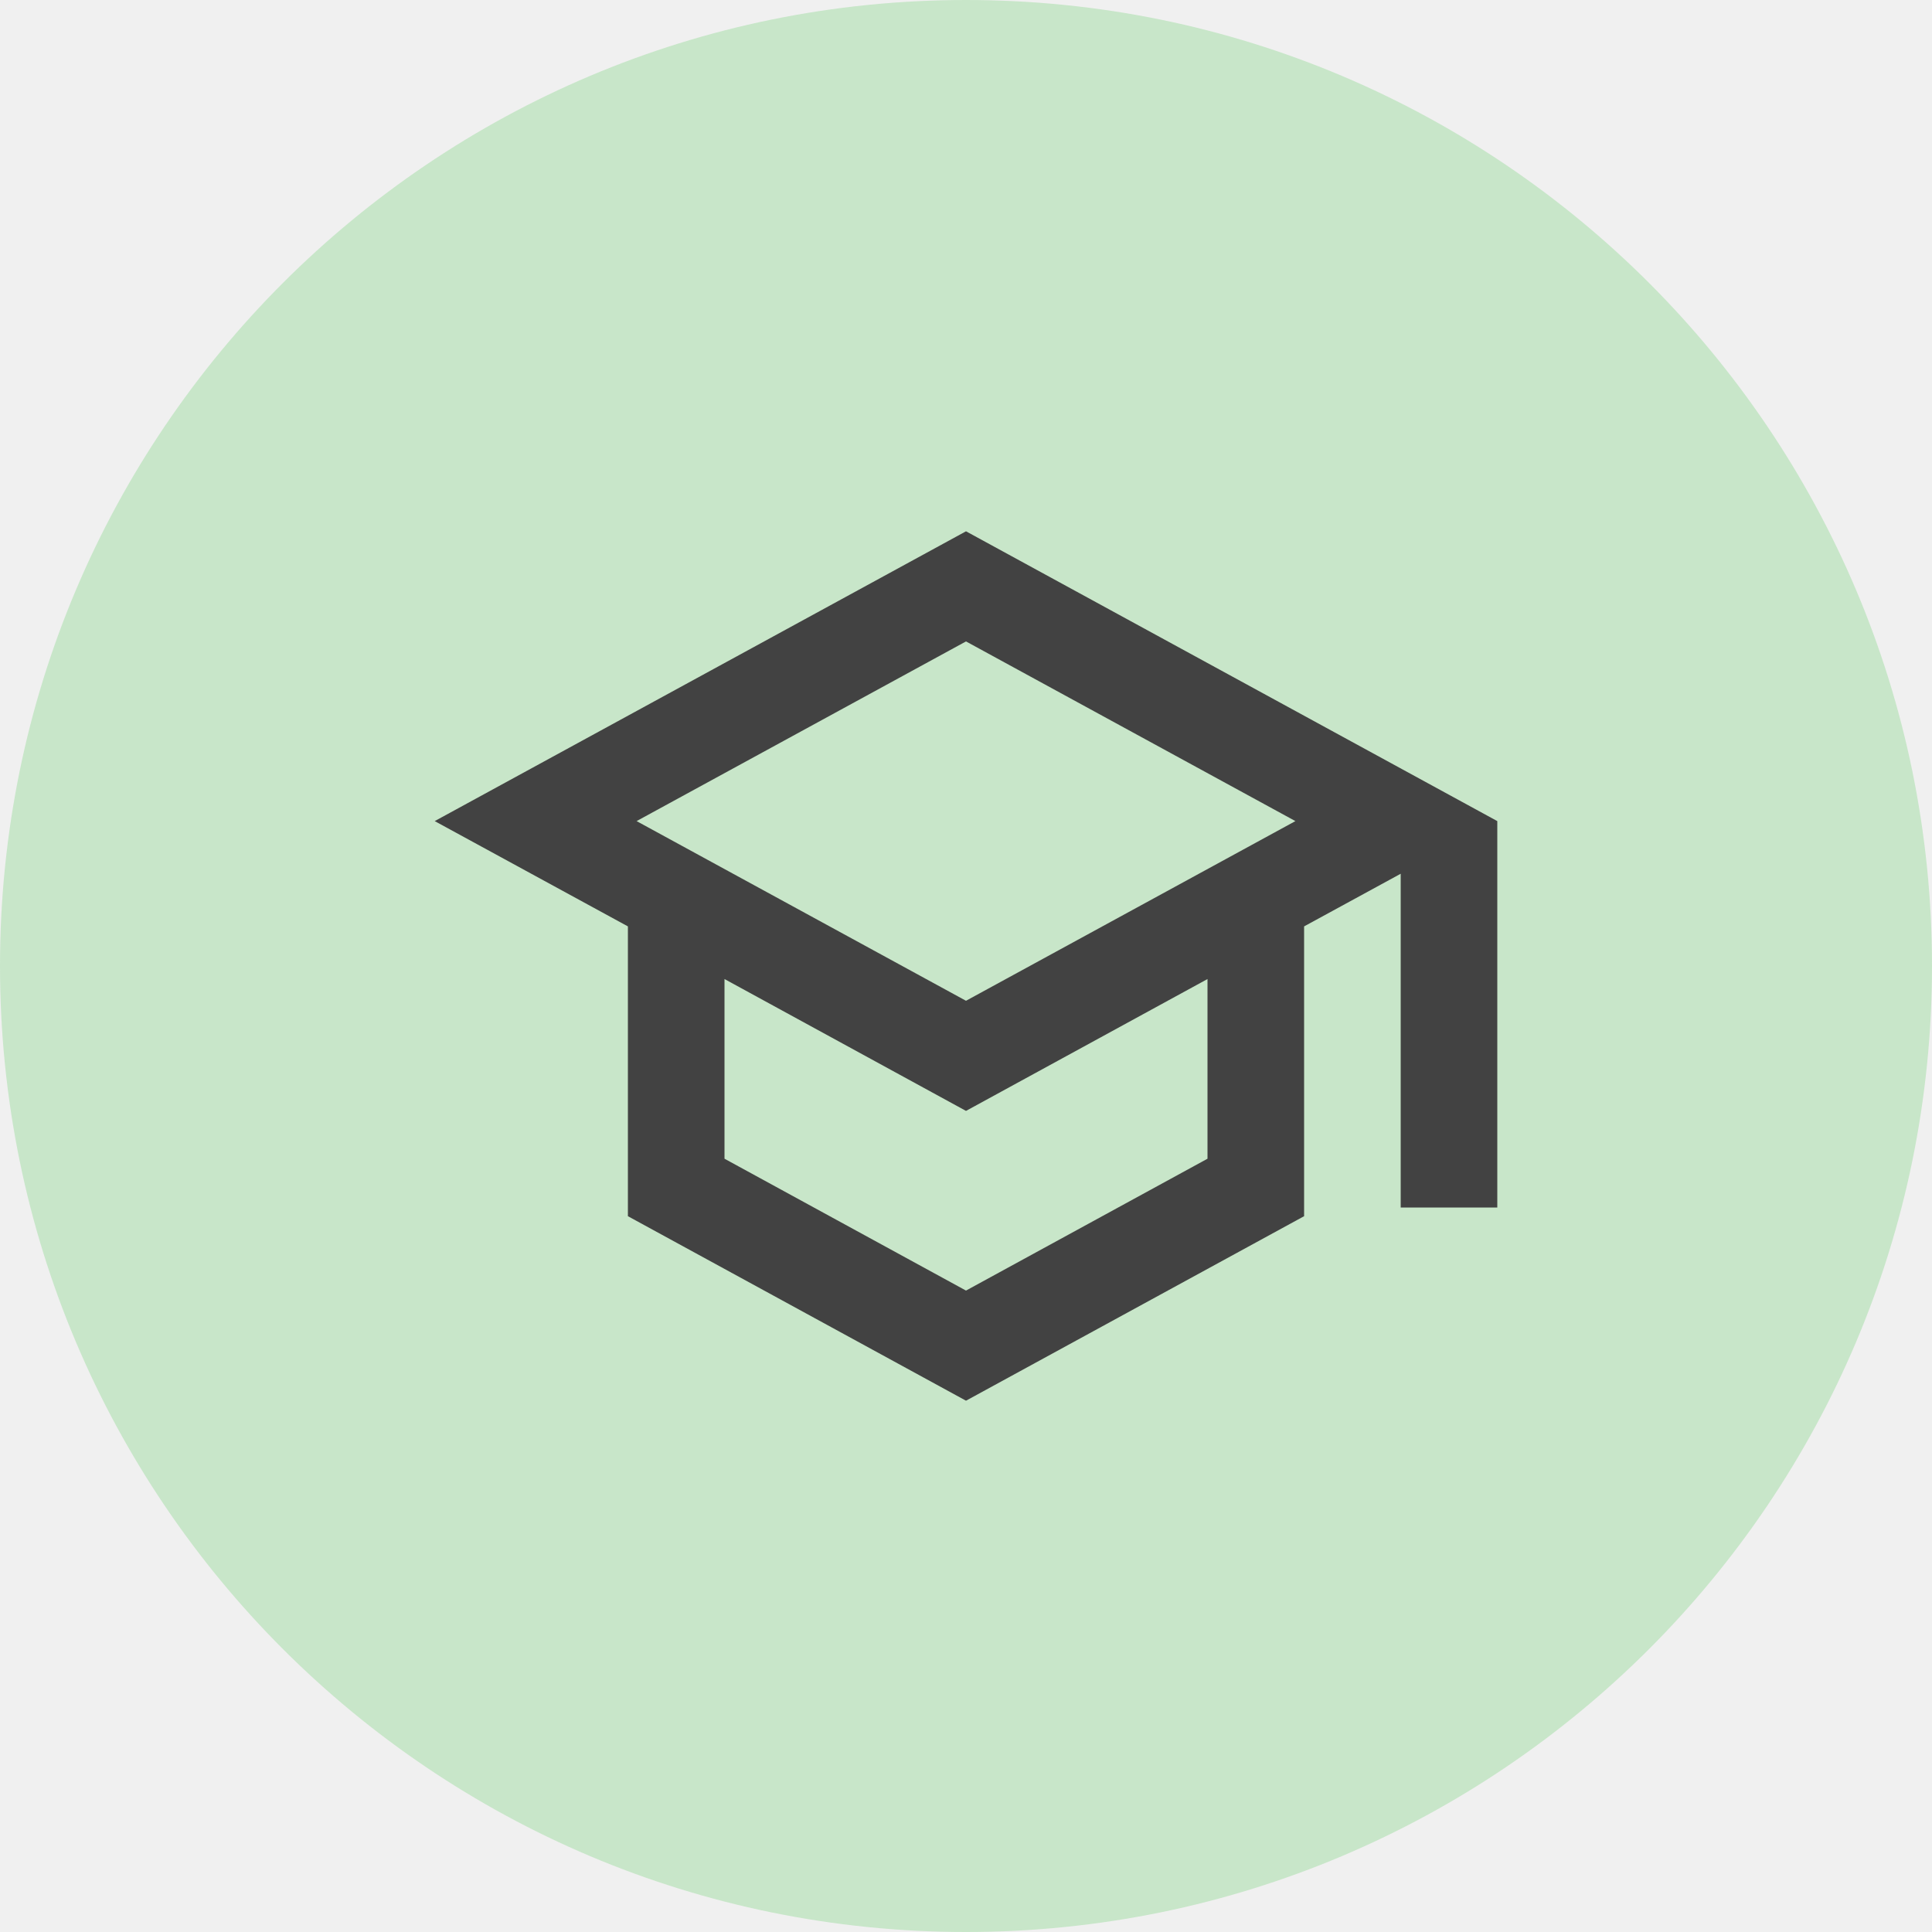
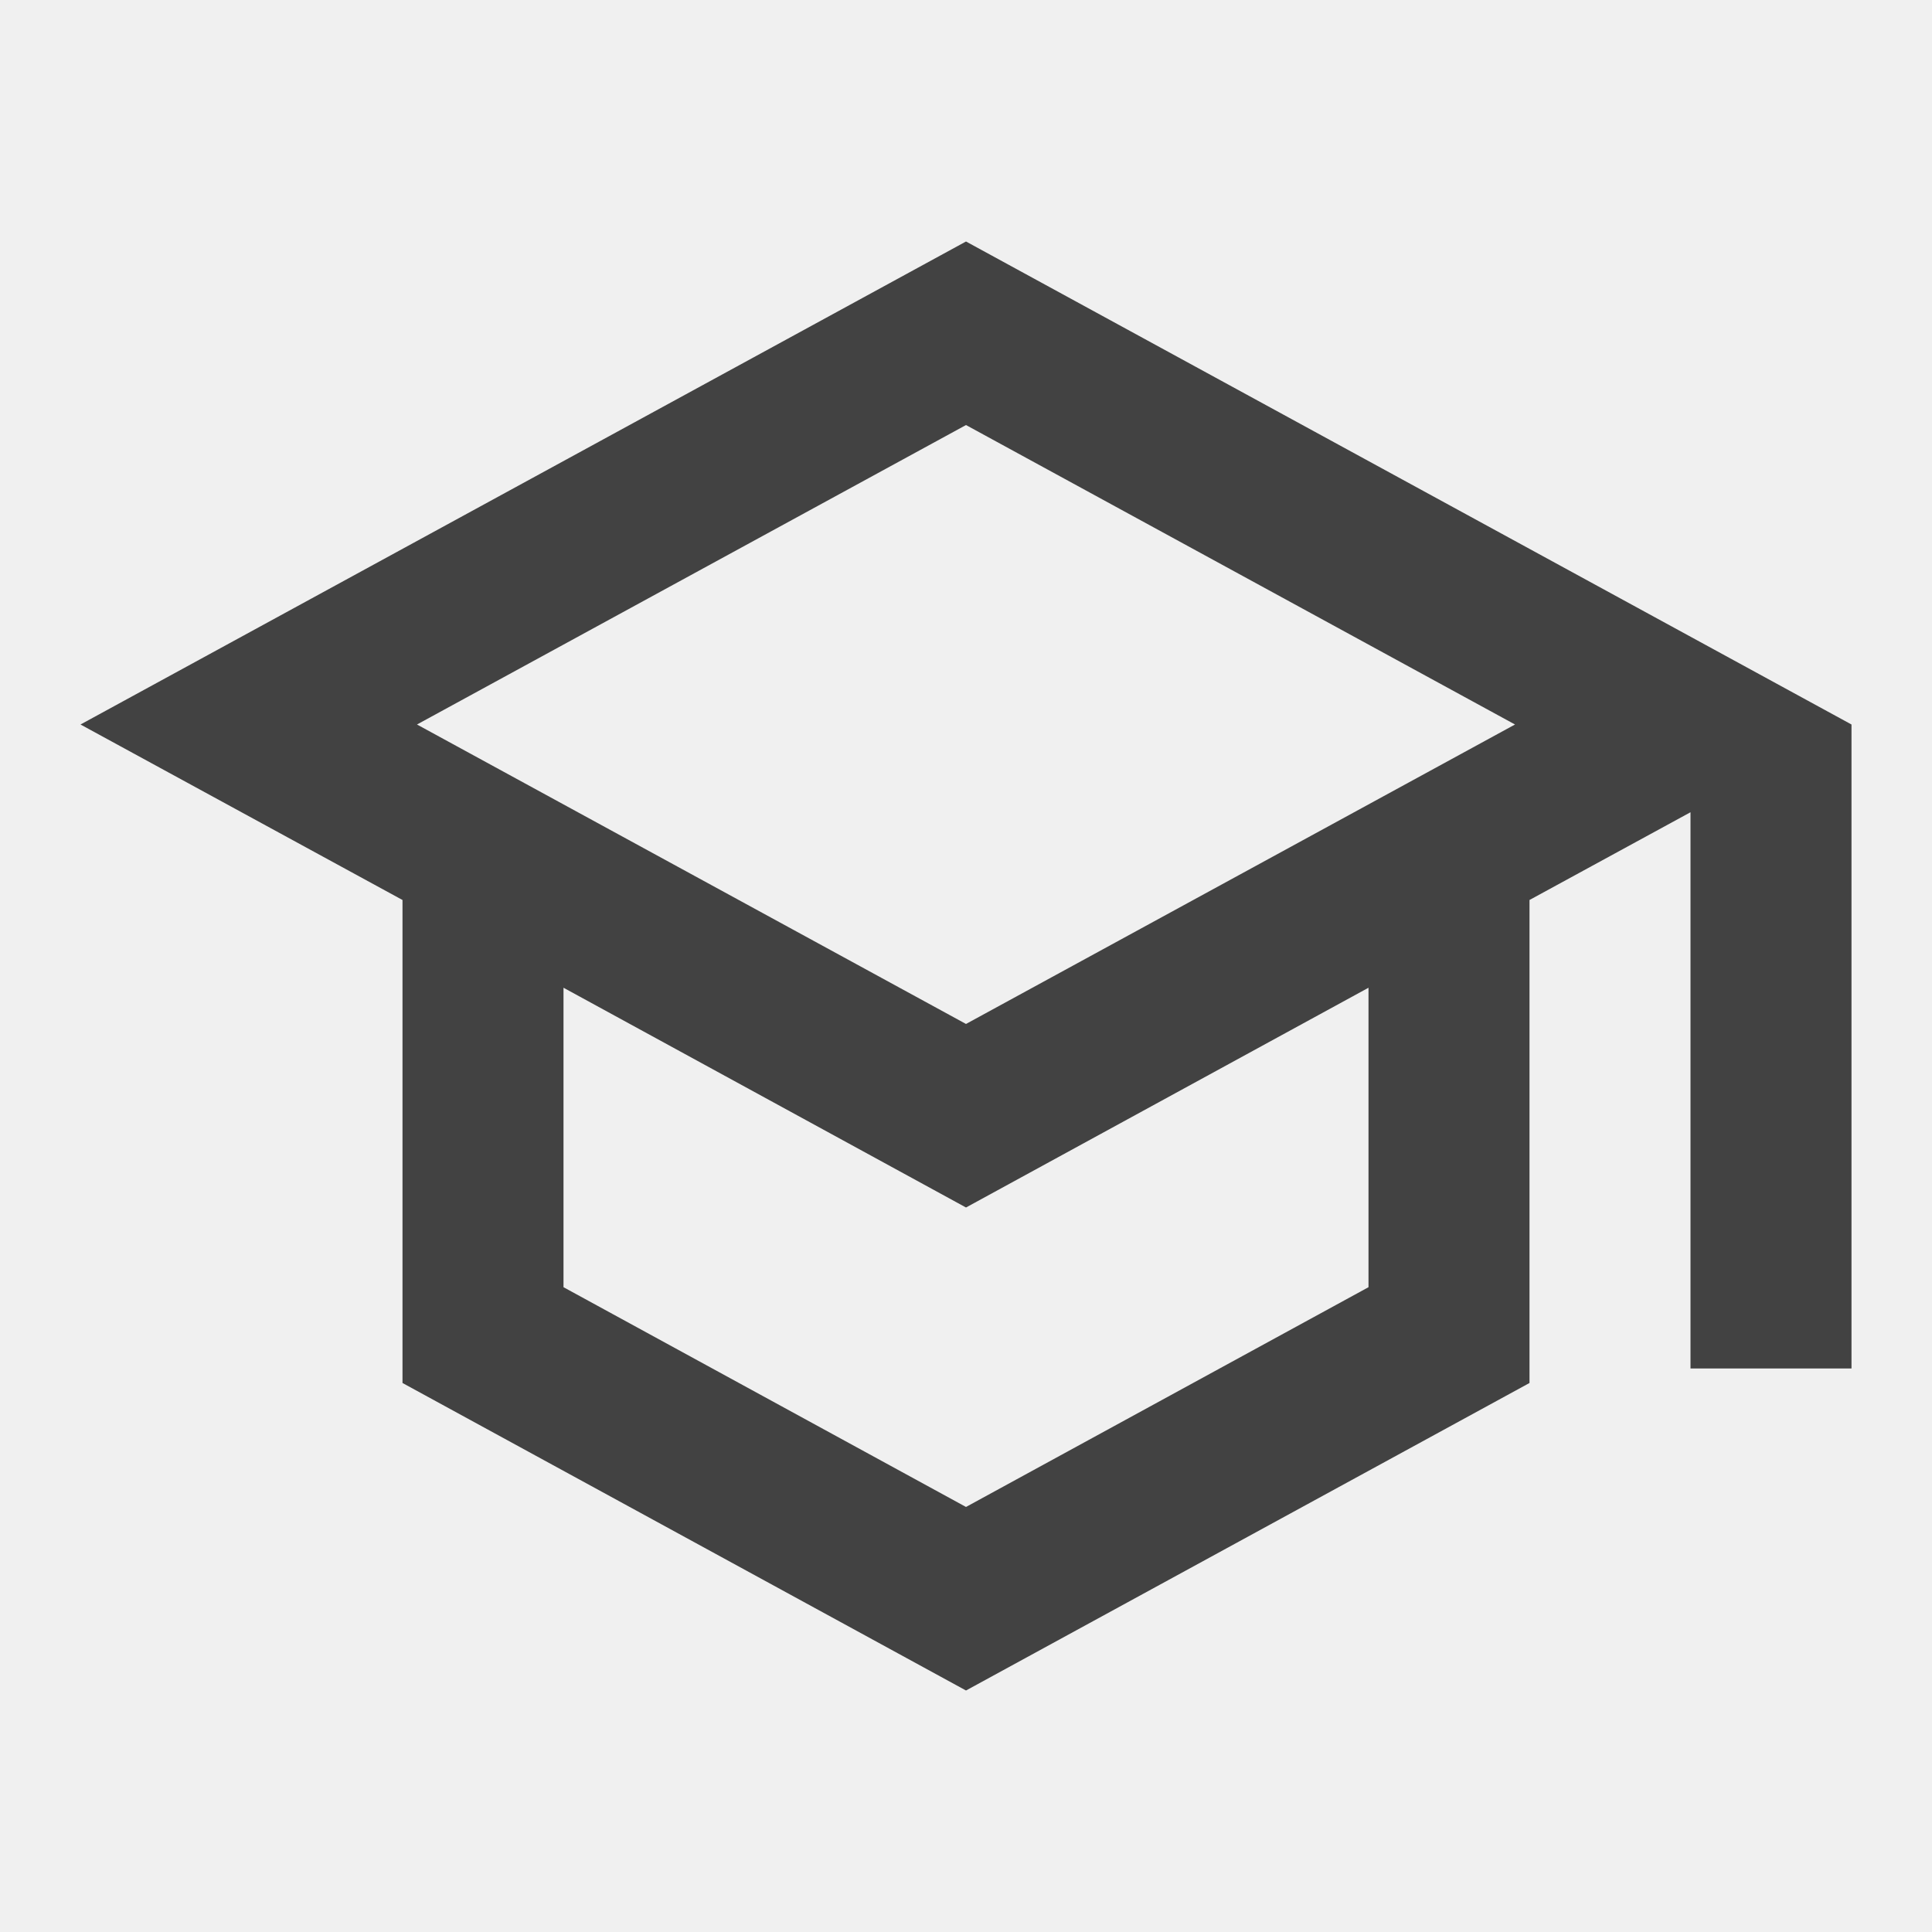
- <svg xmlns="http://www.w3.org/2000/svg" width="40" height="40" viewBox="0 0 40 40" fill="none">
-   <circle cx="20" cy="20" r="20" fill="#C8E6C9" />
-   <g clip-path="url(#clip0_257_3098)">
-     <path d="M20 11L9 17L13 19.18V25.18L20 29L27 25.18V19.18L29 18.09V25H31V17L20 11ZM26.82 17L20 20.72L13.18 17L20 13.28L26.82 17ZM25 23.99L20 26.72L15 23.99V20.27L20 23L25 20.27V23.99Z" fill="#424242" />
+ <svg xmlns="http://www.w3.org/2000/svg" width="24" height="24" viewBox="0 0 24 24" fill="none">
+   <g clip-path="url(#clip0_157_58)">
+     <path d="M12 3L1 9L5 11.18V17.18L12 21L19 17.18V11.18L21 10.09V17H23V9L12 3ZM18.82 9L12 12.72L5.18 9L12 5.28L18.82 9ZM17 15.99L12 18.72L7 15.99V12.27L12 15L17 12.27V15.99Z" fill="#424242" />
  </g>
  <defs>
-     <clipPath id="clip0_257_3098">
-       <rect width="24" height="24" fill="white" transform="translate(8 8)" />
+     <clipPath id="clip0_157_58">
+       <rect width="24" height="24" fill="white" />
    </clipPath>
  </defs>
</svg>
